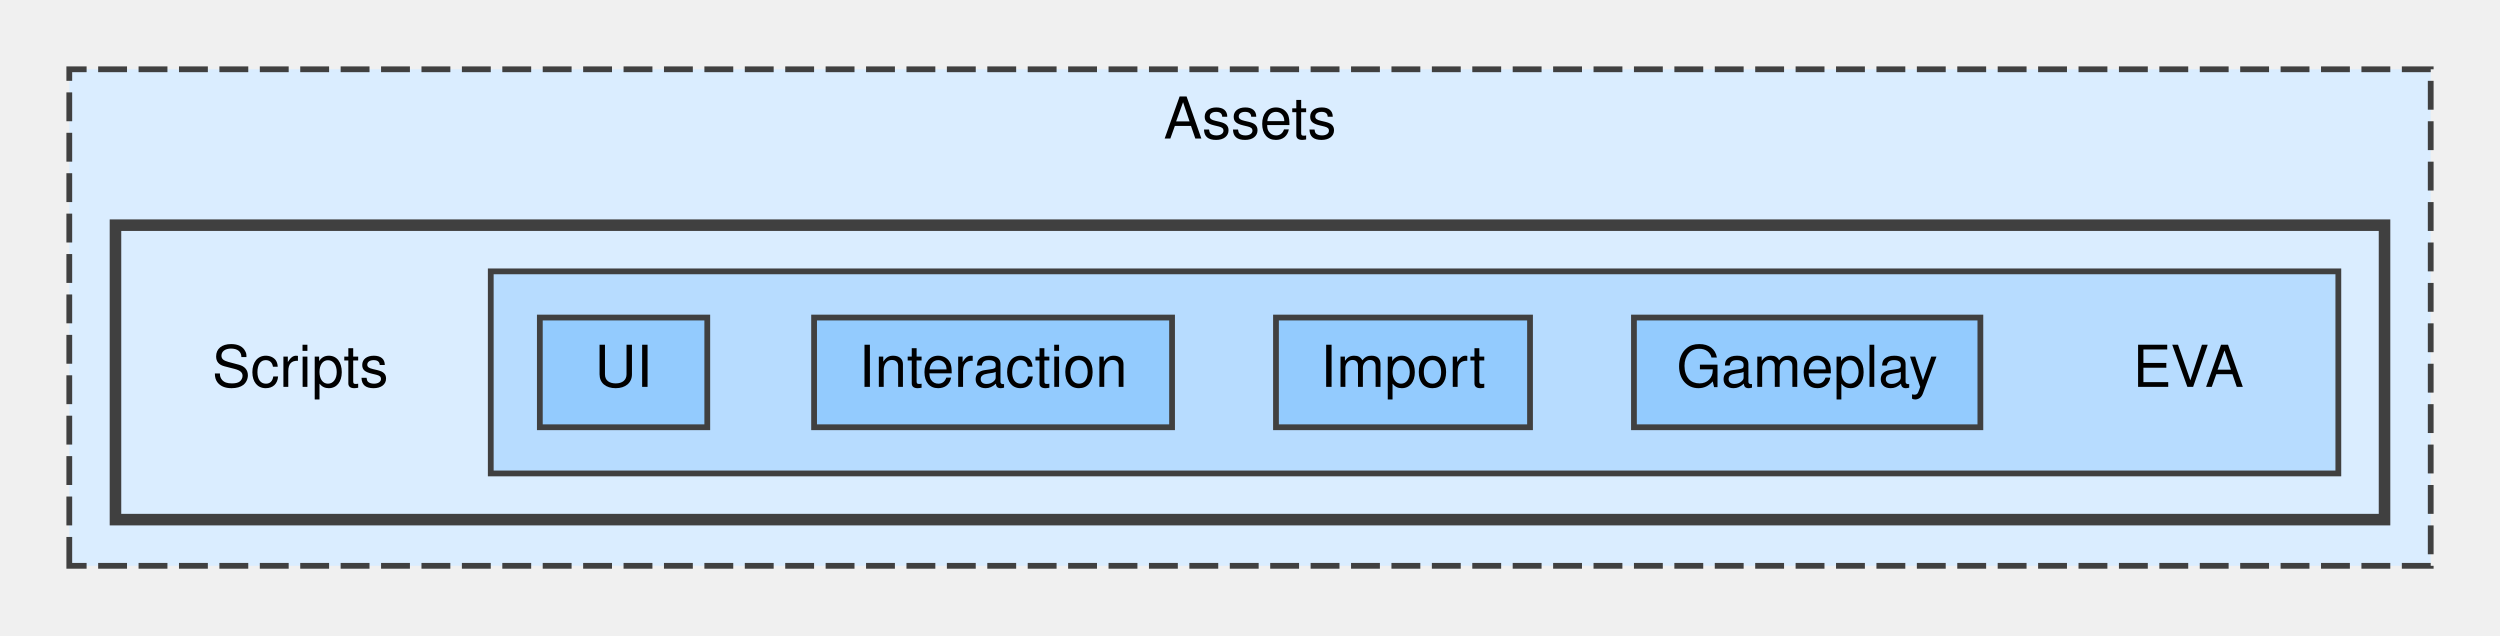
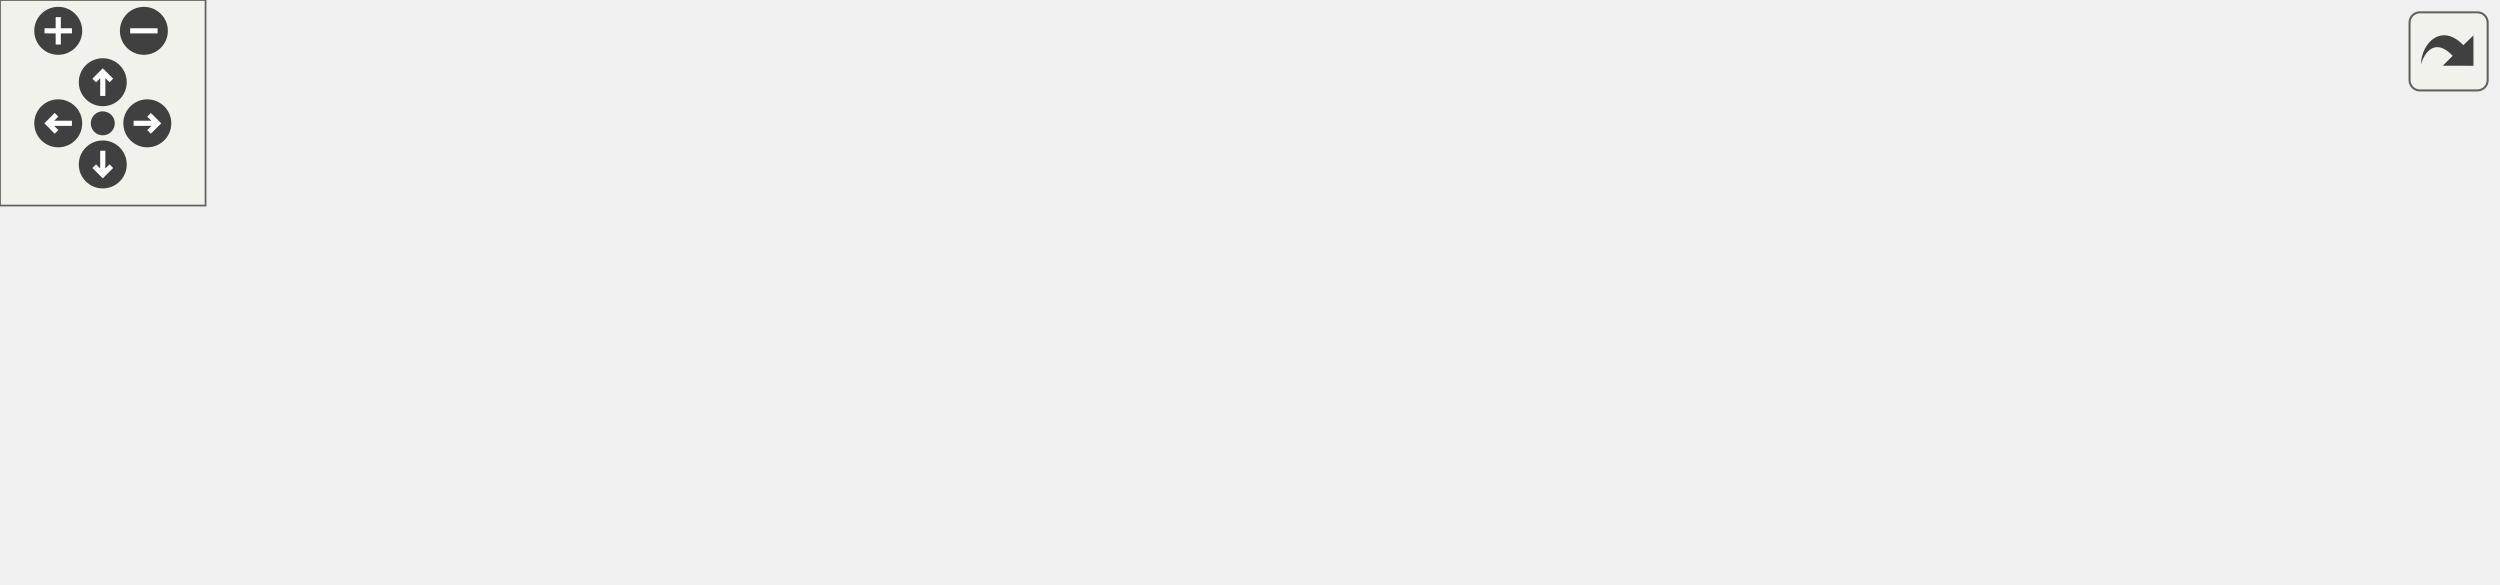
- <svg xmlns="http://www.w3.org/2000/svg" xmlns:xlink="http://www.w3.org/1999/xlink" width="433pt" height="110pt" viewBox="0.00 0.00 433.00 110.00">
-   <g id="graph0" class="graph" transform="scale(1 1) rotate(0) translate(4 106)">
-     <g id="clust1" class="cluster">
-       <g id="a_clust1">
-         <a xlink:href="dir_84bbf7b3c7f28a5a18725745e1505219.html" target="_top" xlink:title="Assets">
-           <polygon fill="#daedff" stroke="#404040" stroke-dasharray="5,2" points="8,-8 8,-94 417,-94 417,-8 8,-8" />
-           <text text-anchor="middle" x="212.5" y="-82" font-family="Helvetica,sans-Serif" font-size="10.00">Assets</text>
-         </a>
+ <svg xmlns="http://www.w3.org/2000/svg" xmlns:xlink="http://www.w3.org/1999/xlink" id="main" version="1.1" xml:space="preserve">
+   <style type="text/css">
+ .edge:hover path { stroke: red; }
+ .edge:hover polygon { stroke: red; fill: red; }
+ </style>
+   <defs>
+     <circle id="rim" cx="0" cy="0" r="7" />
+     <circle id="rim2" cx="0" cy="0" r="3.5" />
+     <g id="zoomPlus">
+       <use xlink:href="#rim" fill="#404040">
+         <set attributeName="fill" to="#808080" begin="zoomplus.mouseover" end="zoomplus.mouseout" />
+       </use>
+       <path d="M-4,0h8M0,-4v8" fill="none" stroke="white" stroke-width="1.5" pointer-events="none" />
+     </g>
+     <g id="zoomMin">
+       <use xlink:href="#rim" fill="#404040">
+         <set attributeName="fill" to="#808080" begin="zoomminus.mouseover" end="zoomminus.mouseout" />
+       </use>
+       <path d="M-4,0h8" fill="none" stroke="white" stroke-width="1.5" pointer-events="none" />
+     </g>
+     <g id="dirArrow">
+       <path fill="none" stroke="white" stroke-width="1.5" d="M0,-3.0v7 M-2.5,-0.5L0,-3.0L2.5,-0.5" />
+     </g>
+     <g id="resetDef">
+       <use xlink:href="#rim2" fill="#404040">
+         <set attributeName="fill" to="#808080" begin="reset.mouseover" end="reset.mouseout" />
+       </use>
+     </g>
+   </defs>
+   <svg id="graph" class="graph">
+     <g id="viewport">
+       <g id="clust1" class="cluster">
+         <g id="a_clust1">
+           <a xlink:href="dir_84bbf7b3c7f28a5a18725745e1505219.html" target="_top" xlink:title="Assets">
+             <polygon fill="#daedff" stroke="#404040" stroke-dasharray="5,2" points="8,-8 8,-110 729,-110 729,-8 8,-8" />
+             <text text-anchor="middle" x="368.5" y="-98" font-family="Helvetica,sans-Serif" font-size="10.00">Assets</text>
+           </a>
+         </g>
+       </g>
+       <g id="clust2" class="cluster">
+         <g id="a_clust2">
+           <a xlink:href="dir_f13b41af88cf68434578284aaf699e39.html" target="_top">
+             <polygon fill="#daedff" stroke="#404040" stroke-width="2" points="16,-16 16,-83 721,-83 721,-16 16,-16" />
+           </a>
+         </g>
+       </g>
+       <g id="clust3" class="cluster">
+         <g id="a_clust3">
+           <a xlink:href="dir_59b8786a165a368d012757b6b616e239.html" target="_top">
+             <polygon fill="#b7dcff" stroke="#404040" points="82,-24 82,-75 713,-75 713,-24 82,-24" />
+           </a>
+         </g>
+       </g>
+       <g id="clust5" class="cluster">
+         <g id="a_clust5">
+           <a xlink:href="dir_5844d3c771d24ee3cb66498064feb591.html" target="_top">
+             <polygon fill="#93cbfe" stroke="#404040" points="584,-32 584,-67 705,-67 705,-32 584,-32" />
+           </a>
+         </g>
+       </g>
+       <g id="clust4" class="cluster">
+         <g id="a_clust4">
+           <a xlink:href="dir_bddd8f84b6ab73d223fd26a4966afffe.html" target="_top">
+             <polygon fill="#93cbfe" stroke="#404040" points="366,-32 366,-67 576,-67 576,-32 366,-32" />
+           </a>
+         </g>
+       </g>
+       <g id="node1" class="node">
+         <text text-anchor="middle" x="48" y="-47" font-family="Helvetica,sans-Serif" font-size="10.00">Scripts</text>
+       </g>
+       <g id="node2" class="node">
+         <text text-anchor="middle" x="338" y="-47" font-family="Helvetica,sans-Serif" font-size="10.00">EVA</text>
+       </g>
+       <g id="node3" class="node">
+         <g id="a_node3">
+           <a xlink:href="dir_bc837794642000c3c680e3199dd87e2a.html" target="_top" xlink:title="Anchors">
+             <polygon fill="#93cbfe" stroke="#404040" points="301.5,-59 248.5,-59 248.5,-40 301.5,-40 301.5,-59" />
+             <text text-anchor="middle" x="275" y="-47" font-family="Helvetica,sans-Serif" font-size="10.00">Anchors</text>
+           </a>
+         </g>
+       </g>
+       <g id="node4" class="node">
+         <g id="a_node4">
+           <a xlink:href="dir_cc3ef265bd316fc62e6b5bbc719e7512.html" target="_top" xlink:title="Gameplay">
+             <polygon fill="#93cbfe" stroke="#404040" points="230,-59 170,-59 170,-40 230,-40 230,-59" />
+             <text text-anchor="middle" x="200" y="-47" font-family="Helvetica,sans-Serif" font-size="10.00">Gameplay</text>
+           </a>
+         </g>
+       </g>
+       <g id="node5" class="node">
+         <text text-anchor="middle" x="546" y="-47" font-family="Helvetica,sans-Serif" font-size="10.00">Import</text>
+       </g>
+       <g id="node6" class="node">
+         <g id="a_node6">
+           <a xlink:href="dir_ccfd4388e5e7672c29157d283a640c74.html" target="_top" xlink:title="Properties">
+             <polygon fill="#70bafe" stroke="#404040" points="505.5,-59 444.5,-59 444.5,-40 505.5,-40 505.5,-59" />
+             <text text-anchor="middle" x="475" y="-47" font-family="Helvetica,sans-Serif" font-size="10.00">Properties</text>
+           </a>
+         </g>
+       </g>
+       <g id="node7" class="node">
+         <g id="a_node7">
+           <a xlink:href="dir_84479fe88e661f053a83f515dba5f55c.html" target="_top" xlink:title="Triggers">
+             <polygon fill="#70bafe" stroke="#404040" points="426,-59 374,-59 374,-40 426,-40 426,-59" />
+             <text text-anchor="middle" x="400" y="-47" font-family="Helvetica,sans-Serif" font-size="10.00">Triggers</text>
+           </a>
+         </g>
+       </g>
+       <g id="node8" class="node">
+         <g id="a_node8">
+           <a xlink:href="dir_fea5e5b6b0f98d641e7cde08d3716618.html" target="_top" xlink:title="Interaction">
+             <polygon fill="#93cbfe" stroke="#404040" points="152,-59 90,-59 90,-40 152,-40 152,-59" />
+             <text text-anchor="middle" x="121" y="-47" font-family="Helvetica,sans-Serif" font-size="10.00">Interaction</text>
+           </a>
+         </g>
+       </g>
+       <g id="node9" class="node">
+         <text text-anchor="middle" x="682" y="-47" font-family="Helvetica,sans-Serif" font-size="10.00">UI</text>
+       </g>
+       <g id="node10" class="node">
+         <g id="a_node10">
+           <a xlink:href="dir_fccbe0daad807216b831c8a2e11457b2.html" target="_top" xlink:title="Selection">
+             <polygon fill="#70bafe" stroke="#404040" points="649.5,-59 592.5,-59 592.5,-40 649.5,-40 649.5,-59" />
+             <text text-anchor="middle" x="621" y="-47" font-family="Helvetica,sans-Serif" font-size="10.00">Selection</text>
+           </a>
+         </g>
      </g>
    </g>
-     <g id="clust2" class="cluster">
-       <g id="a_clust2">
-         <a xlink:href="dir_f13b41af88cf68434578284aaf699e39.html" target="_top">
-           <polygon fill="#daedff" stroke="#404040" stroke-width="2" points="16,-16 16,-67 409,-67 409,-16 16,-16" />
-         </a>
-       </g>
+   </svg>
+   <g id="navigator" transform="translate(0 0)" fill="#404254">
+     <rect fill="#f2f5e9" fill-opacity="0.5" stroke="#606060" stroke-width=".5" x="0" y="0" width="60" height="60" />
+     <use id="zoomplus" xlink:href="#zoomPlus" x="17" y="9" />
+     <use id="zoomminus" xlink:href="#zoomMin" x="42" y="9" />
+     <use id="reset" xlink:href="#resetDef" x="30" y="36" />
+     <g id="arrowUp" xlink:href="#dirArrow" transform="translate(30 24)">
+       <use xlink:href="#rim" fill="#404040">
+         <set attributeName="fill" to="#808080" begin="arrowUp.mouseover" end="arrowUp.mouseout" />
+       </use>
+       <path fill="none" stroke="white" stroke-width="1.5" d="M0,-3.0v7 M-2.5,-0.5L0,-3.0L2.5,-0.5" />
    </g>
-     <g id="clust3" class="cluster">
-       <g id="a_clust3">
-         <a xlink:href="dir_59b8786a165a368d012757b6b616e239.html" target="_top">
-           <polygon fill="#b7dcff" stroke="#404040" points="81,-24 81,-59 401,-59 401,-24 81,-24" />
-         </a>
-       </g>
+     <g id="arrowRight" xlink:href="#dirArrow" transform="rotate(90) translate(36 -43)">
+       <use xlink:href="#rim" fill="#404040">
+         <set attributeName="fill" to="#808080" begin="arrowRight.mouseover" end="arrowRight.mouseout" />
+       </use>
+       <path fill="none" stroke="white" stroke-width="1.5" d="M0,-3.0v7 M-2.5,-0.5L0,-3.0L2.5,-0.5" />
    </g>
-     <g id="node1" class="node">
-       <text text-anchor="middle" x="48" y="-39" font-family="Helvetica,sans-Serif" font-size="10.00">Scripts</text>
+     <g id="arrowDown" xlink:href="#dirArrow" transform="rotate(180) translate(-30 -48)">
+       <use xlink:href="#rim" fill="#404040">
+         <set attributeName="fill" to="#808080" begin="arrowDown.mouseover" end="arrowDown.mouseout" />
+       </use>
+       <path fill="none" stroke="white" stroke-width="1.5" d="M0,-3.0v7 M-2.5,-0.5L0,-3.0L2.5,-0.5" />
    </g>
-     <g id="node2" class="node">
-       <text text-anchor="middle" x="375" y="-39" font-family="Helvetica,sans-Serif" font-size="10.00">EVA</text>
-     </g>
-     <g id="node3" class="node">
-       <g id="a_node3">
-         <a xlink:href="dir_cc3ef265bd316fc62e6b5bbc719e7512.html" target="_top" xlink:title="Gameplay">
-           <polygon fill="#93cbfe" stroke="#404040" points="339,-51 279,-51 279,-32 339,-32 339,-51" />
-           <text text-anchor="middle" x="309" y="-39" font-family="Helvetica,sans-Serif" font-size="10.00">Gameplay</text>
-         </a>
-       </g>
-     </g>
-     <g id="node4" class="node">
-       <g id="a_node4">
-         <a xlink:href="dir_bddd8f84b6ab73d223fd26a4966afffe.html" target="_top" xlink:title="Import">
-           <polygon fill="#93cbfe" stroke="#404040" points="261,-51 217,-51 217,-32 261,-32 261,-51" />
-           <text text-anchor="middle" x="239" y="-39" font-family="Helvetica,sans-Serif" font-size="10.00">Import</text>
-         </a>
-       </g>
-     </g>
-     <g id="node5" class="node">
-       <g id="a_node5">
-         <a xlink:href="dir_fea5e5b6b0f98d641e7cde08d3716618.html" target="_top" xlink:title="Interaction">
-           <polygon fill="#93cbfe" stroke="#404040" points="199,-51 137,-51 137,-32 199,-32 199,-51" />
-           <text text-anchor="middle" x="168" y="-39" font-family="Helvetica,sans-Serif" font-size="10.00">Interaction</text>
-         </a>
-       </g>
-     </g>
-     <g id="node6" class="node">
-       <g id="a_node6">
-         <a xlink:href="dir_5844d3c771d24ee3cb66498064feb591.html" target="_top" xlink:title="UI">
-           <polygon fill="#93cbfe" stroke="#404040" points="118.5,-51 89.5,-51 89.5,-32 118.5,-32 118.5,-51" />
-           <text text-anchor="middle" x="104" y="-39" font-family="Helvetica,sans-Serif" font-size="10.00">UI</text>
-         </a>
-       </g>
+     <g id="arrowLeft" xlink:href="#dirArrow" transform="rotate(270) translate(-36 17)">
+       <use xlink:href="#rim" fill="#404040">
+         <set attributeName="fill" to="#808080" begin="arrowLeft.mouseover" end="arrowLeft.mouseout" />
+       </use>
+       <path fill="none" stroke="white" stroke-width="1.5" d="M0,-3.0v7 M-2.5,-0.5L0,-3.0L2.5,-0.5" />
    </g>
  </g>
+   <svg viewBox="0 0 15 15" width="100%" height="30px" preserveAspectRatio="xMaxYMin meet">
+     <g id="arrow_out" transform="scale(0.3 0.3)">
+       <a xlink:href="dir_f13b41af88cf68434578284aaf699e39_dep_org.svg" target="_base">
+         <rect id="button" ry="5" rx="5" y="6" x="6" height="38" width="38" fill="#f2f5e9" fill-opacity="0.5" stroke="#606060" stroke-width="1.0" />
+         <path id="arrow" d="M 11.5,31.437 C 11.94,20.098 22.043,11.323 32.159,21.979 L 37.069,17.246 C 37.069,17.246 37.088,32 37.088,32 L 22.16,31.978 C 22.16,31.978 26.998,27.14 26.998,27.14 C 18.529,18.264 13.292,25.23 11.5,31.437 z" style="fill:#404040;" />
+       </a>
+     </g>
+   </svg>
</svg>
